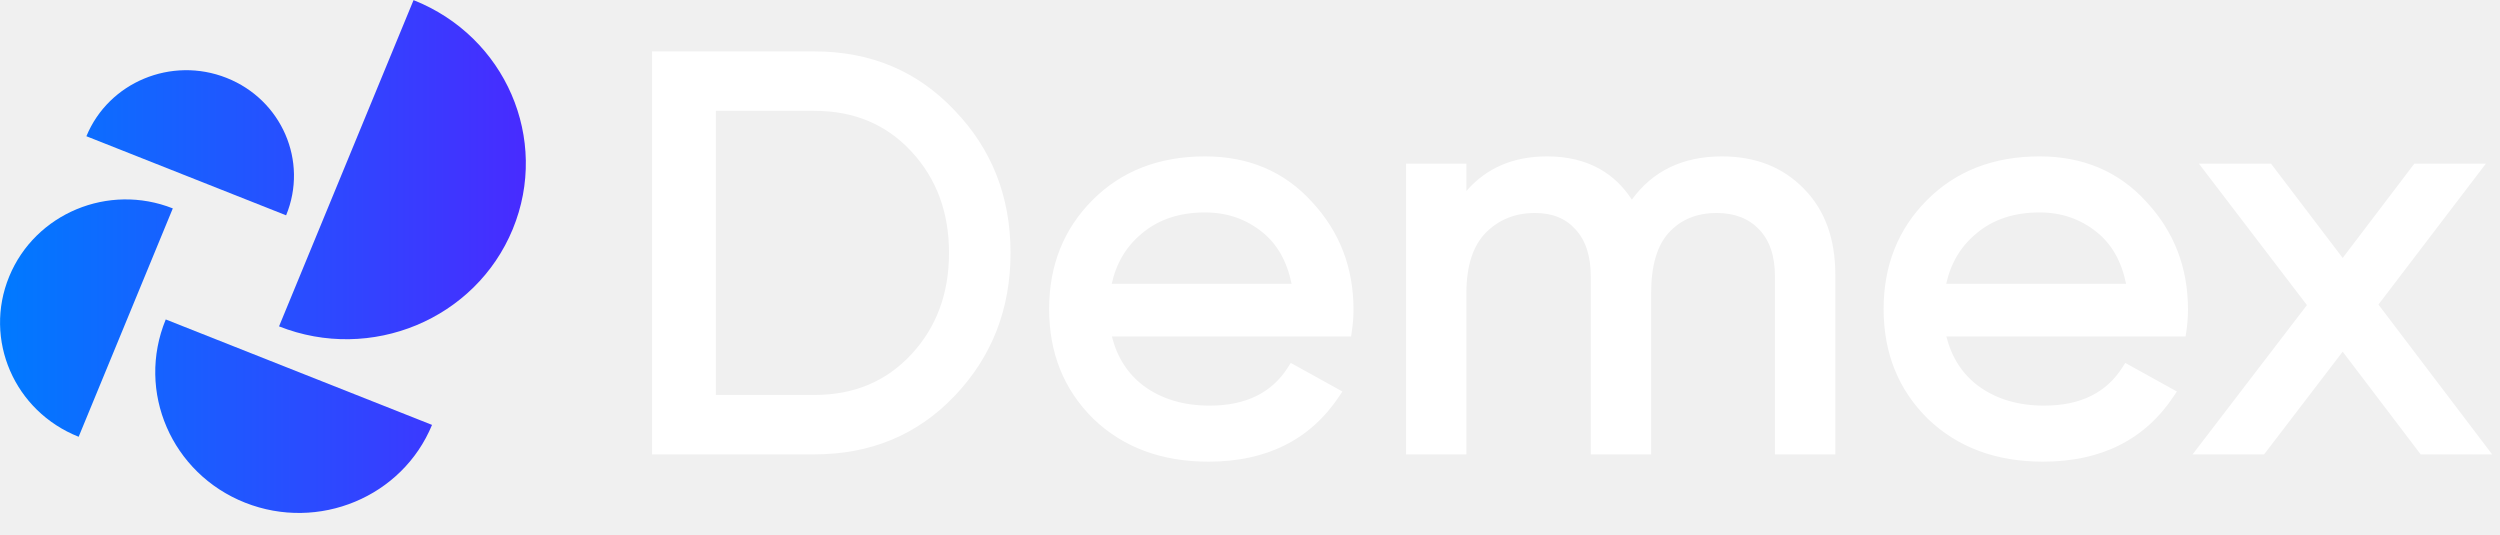
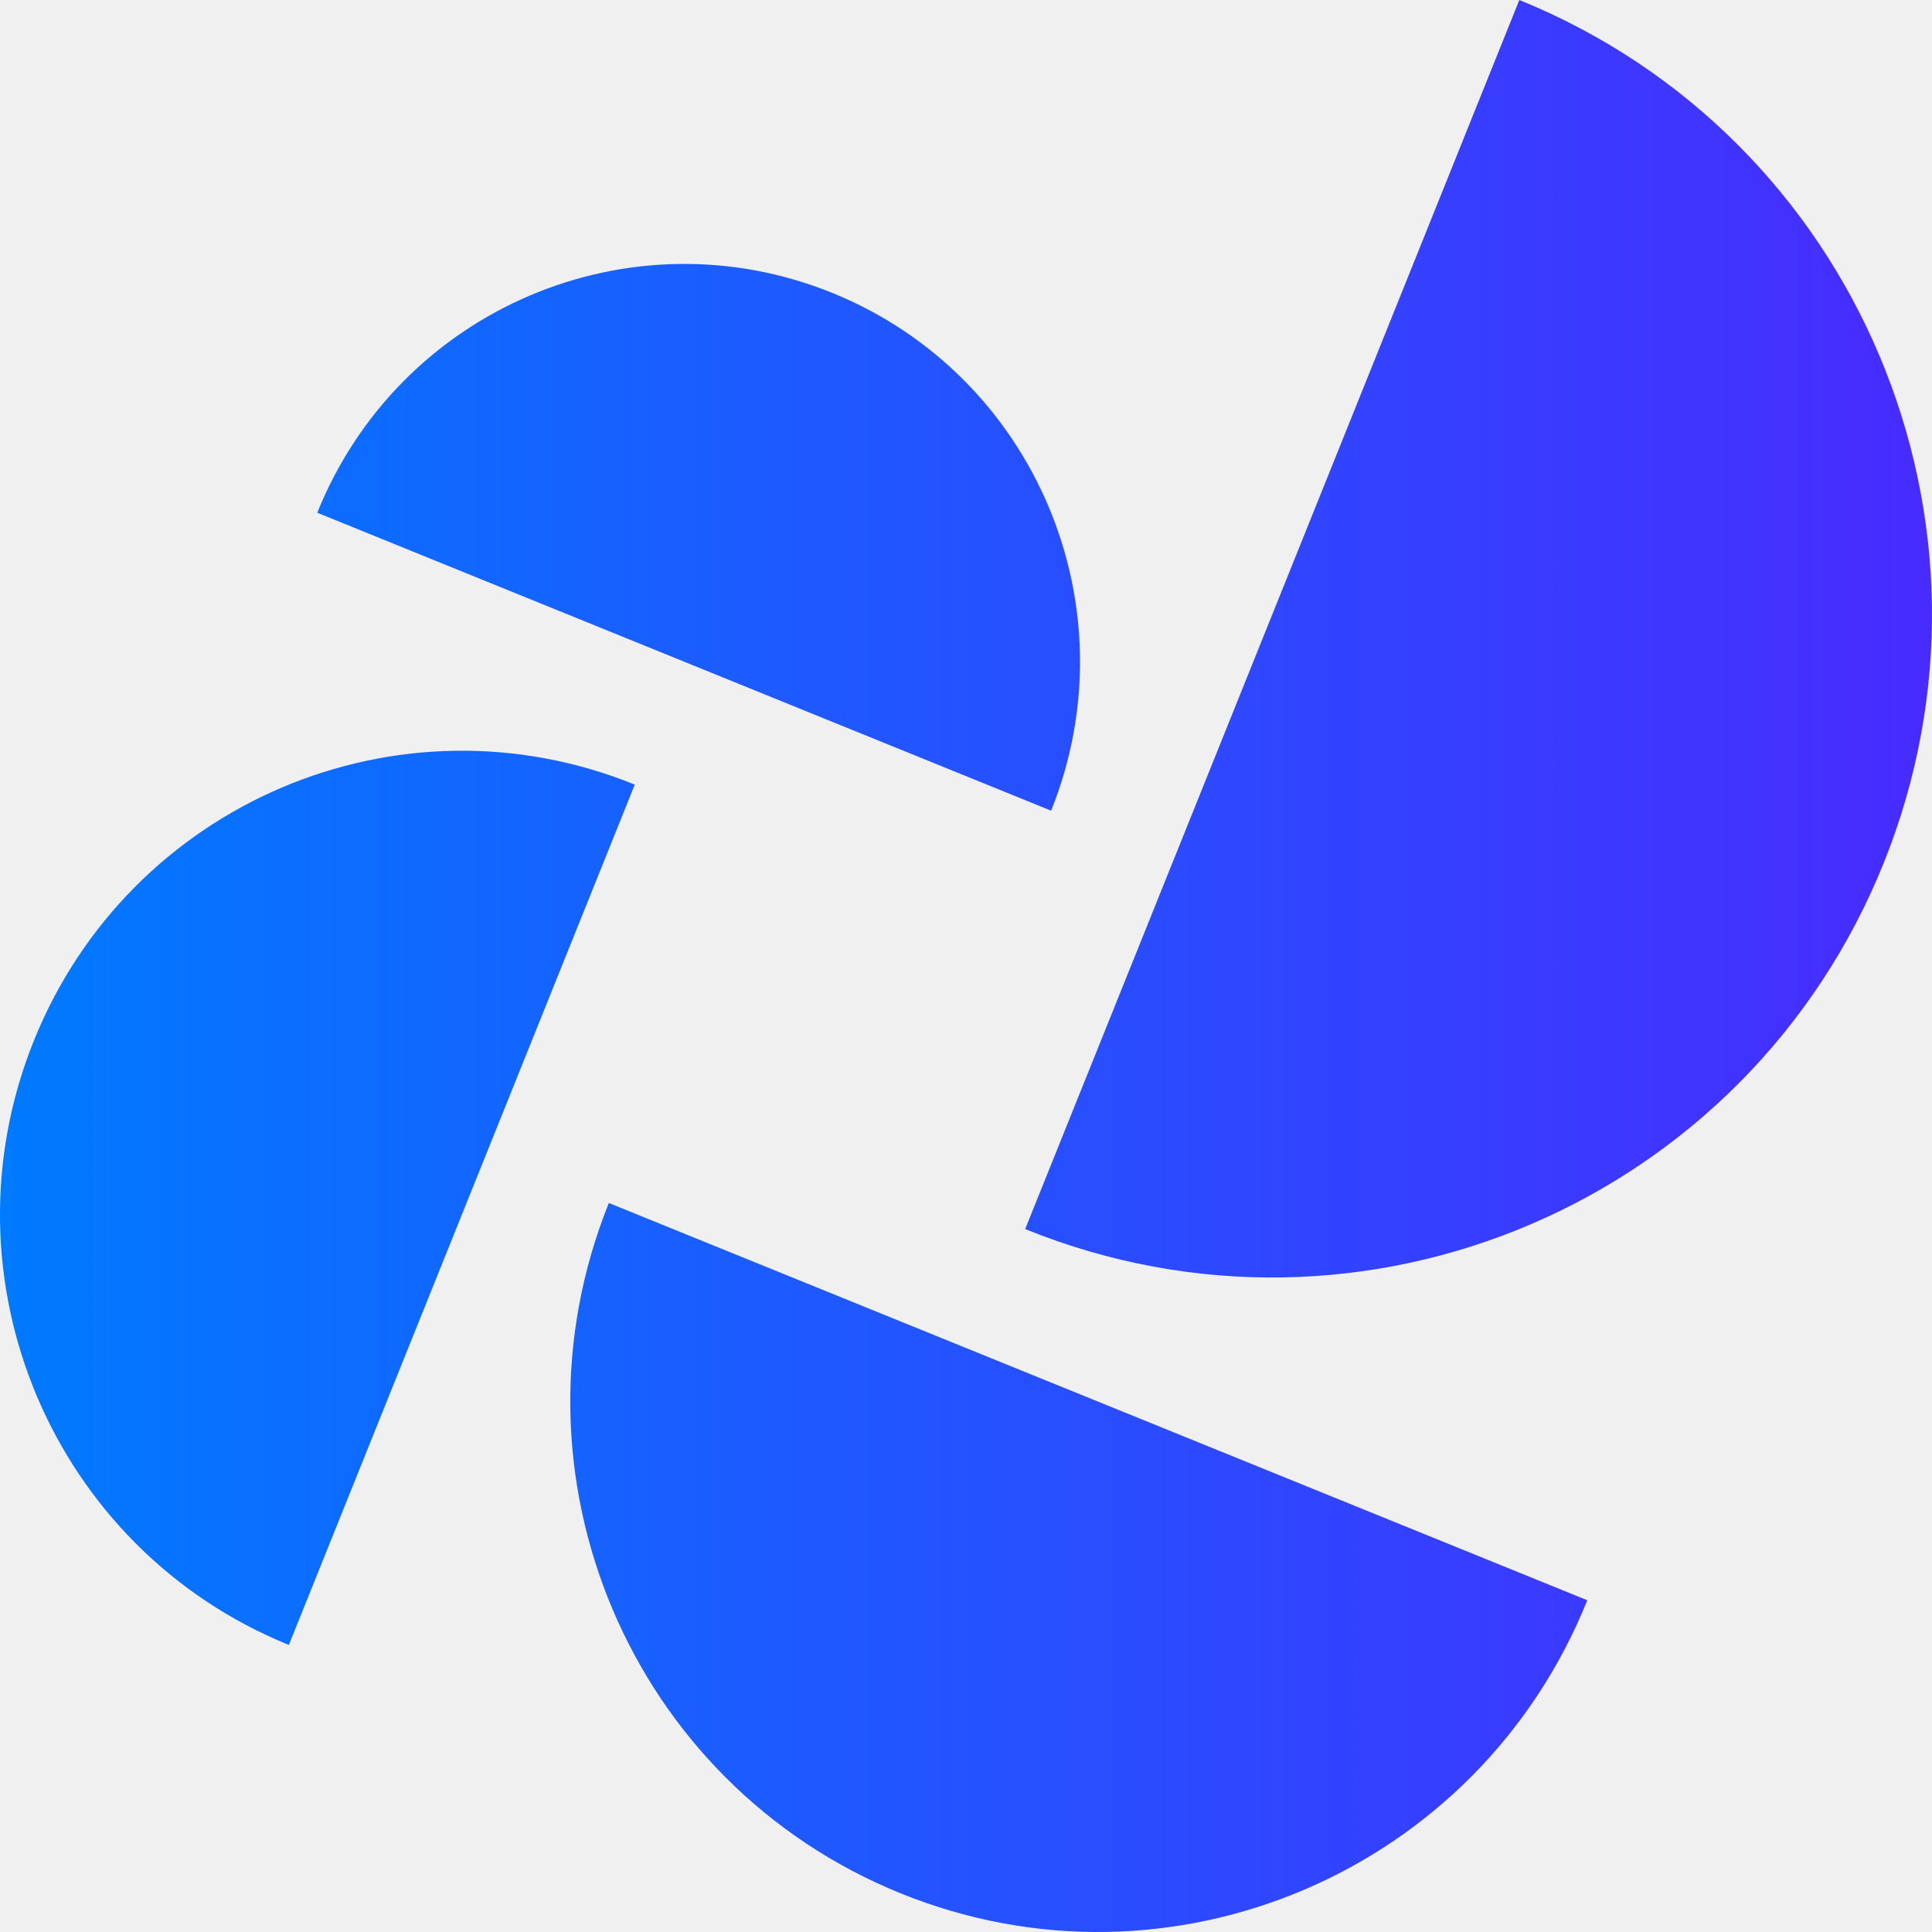
- <svg xmlns="http://www.w3.org/2000/svg" width="117" height="25" viewBox="0 0 117 25" fill="none">
-   <path d="M0.432 12.938C-0.785 15.889 0.67 19.248 3.681 20.441L8.087 9.753C5.076 8.561 1.648 9.987 0.432 12.938Z" fill="url(#paint0_linear_7131_133926)" />
-   <path d="M7.757 14.95C6.366 18.323 8.029 22.162 11.47 23.525C14.912 24.888 18.829 23.258 20.219 19.885L7.757 14.95Z" fill="url(#paint1_linear_7131_133926)" />
-   <path d="M19.354 0.006C23.655 1.71 25.734 6.508 23.996 10.725C22.258 14.941 17.361 16.978 13.059 15.274L19.354 0.006Z" fill="url(#paint2_linear_7131_133926)" />
-   <path d="M4.043 6.376C5.086 3.846 8.024 2.624 10.605 3.646C13.186 4.668 14.433 7.547 13.39 10.077L4.043 6.376Z" fill="url(#paint3_linear_7131_133926)" />
-   <path fill-rule="evenodd" clip-rule="evenodd" d="M30.516 21.265V2.406H38.109C40.742 2.406 42.934 3.325 44.669 5.161C46.419 6.976 47.293 9.206 47.293 11.835C47.293 14.466 46.419 16.704 44.669 18.537C42.934 20.355 40.741 21.265 38.109 21.265H30.516ZM53.525 18.059C54.357 18.671 55.381 18.983 56.612 18.983C58.321 18.983 59.529 18.374 60.286 17.177L60.408 16.984L62.824 18.322L62.686 18.53C61.326 20.583 59.27 21.606 56.558 21.606C54.367 21.606 52.561 20.94 51.164 19.595L51.161 19.592C49.784 18.231 49.099 16.515 49.099 14.463C49.099 12.428 49.775 10.721 51.133 9.36C52.495 7.996 54.256 7.319 56.396 7.319C58.436 7.319 60.109 8.027 61.397 9.446C62.695 10.84 63.344 12.525 63.344 14.489C63.344 14.834 63.316 15.187 63.26 15.548L63.23 15.748H52.036C52.286 16.736 52.785 17.502 53.525 18.059ZM53.427 10.937C52.715 11.527 52.246 12.304 52.028 13.282H60.446C60.229 12.218 59.767 11.418 59.072 10.861C58.308 10.248 57.42 9.942 56.396 9.942C55.188 9.942 54.206 10.277 53.43 10.935L53.427 10.937ZM85.893 21.265H83.068V12.939C83.068 11.963 82.81 11.239 82.325 10.735C81.839 10.229 81.188 9.968 80.346 9.968C79.401 9.968 78.661 10.278 78.101 10.888C77.565 11.475 77.273 12.406 77.273 13.727V21.265H74.449V12.939C74.449 11.961 74.199 11.236 73.73 10.732L73.729 10.73L73.727 10.729C73.277 10.227 72.657 9.968 71.834 9.968C70.909 9.968 70.147 10.277 69.53 10.895C68.942 11.5 68.627 12.43 68.627 13.727V21.265H65.803V7.66H68.627V8.939C69.562 7.86 70.826 7.319 72.4 7.319C73.341 7.319 74.168 7.512 74.871 7.909C75.47 8.247 75.97 8.727 76.371 9.343C77.349 7.994 78.764 7.319 80.588 7.319C82.154 7.319 83.441 7.821 84.426 8.836C85.412 9.836 85.893 11.186 85.893 12.86V21.265ZM92.58 18.059C93.411 18.671 94.435 18.983 95.666 18.983C97.376 18.983 98.583 18.374 99.34 17.177L99.462 16.984L101.878 18.322L101.74 18.53C100.38 20.583 98.325 21.606 95.612 21.606C93.421 21.606 91.616 20.94 90.218 19.595L90.216 19.592C88.838 18.231 88.153 16.515 88.153 14.463C88.153 12.428 88.829 10.721 90.187 9.36C91.549 7.996 93.31 7.319 95.451 7.319C97.49 7.319 99.164 8.027 100.451 9.446C101.75 10.84 102.398 12.525 102.398 14.489C102.398 14.834 102.37 15.187 102.315 15.548L102.284 15.748H91.09C91.341 16.736 91.839 17.502 92.58 18.059ZM92.484 10.935L92.482 10.937C91.769 11.527 91.301 12.304 91.082 13.282H99.501C99.284 12.218 98.821 11.418 98.126 10.861C97.362 10.248 96.474 9.942 95.451 9.942C94.243 9.942 93.26 10.277 92.484 10.935ZM116.633 21.265H113.288L109.637 16.458L105.96 21.265H102.613L107.964 14.278L102.91 7.66H106.284L109.638 12.072L112.991 7.66H116.338L111.311 14.253L116.633 21.265ZM38.109 18.484C39.967 18.484 41.472 17.852 42.645 16.59C43.822 15.325 44.414 13.745 44.414 11.835C44.414 9.926 43.822 8.346 42.645 7.08C41.472 5.819 39.967 5.187 38.109 5.187H33.502V18.484H38.109Z" fill="white" />
+ <svg xmlns="http://www.w3.org/2000/svg" width="103" height="103" viewBox="0 0 103 103" fill="none">
+   <path d="M1.799 55.498C-3.294 68.164 2.796 82.58 15.4 87.697L33.842 41.83C21.237 36.713 6.891 42.832 1.799 55.498Z" fill="url(#paint0_linear_52368_151471)" />
+   <path d="M32.459 64.135C26.639 78.61 33.598 95.086 48.003 100.934C62.408 106.783 78.803 99.789 84.623 85.314L32.459 64.135Z" fill="url(#paint1_linear_52368_151471)" />
+   <path d="M81 0C99.006 7.31 107.705 27.905 100.43 45.999C93.155 64.093 72.661 72.835 54.655 65.525L81 0Z" fill="url(#paint2_linear_52368_151471)" />
+   <path d="M16.914 27.336C21.279 16.479 33.576 11.234 44.38 15.62C55.183 20.007 60.403 32.363 56.038 43.22L16.914 27.336Z" fill="url(#paint3_linear_52368_151471)" />
  <defs>
-     <linearGradient id="paint0_linear_7131_133926" x1="24.61" y1="12.006" x2="0.002" y2="12.006" gradientUnits="userSpaceOnUse">
+     <linearGradient id="paint0_linear_52368_151471" x1="103" y1="51.5" x2="1.35521e-06" y2="51.5" gradientUnits="userSpaceOnUse">
      <stop stop-color="#482BFF" />
      <stop offset="1" stop-color="#007AFF" />
    </linearGradient>
-     <linearGradient id="paint1_linear_7131_133926" x1="24.61" y1="12.006" x2="0.002" y2="12.006" gradientUnits="userSpaceOnUse">
+     <linearGradient id="paint1_linear_52368_151471" x1="103" y1="51.5" x2="1.35521e-06" y2="51.5" gradientUnits="userSpaceOnUse">
      <stop stop-color="#482BFF" />
      <stop offset="1" stop-color="#007AFF" />
    </linearGradient>
-     <linearGradient id="paint2_linear_7131_133926" x1="24.61" y1="12.006" x2="0.002" y2="12.006" gradientUnits="userSpaceOnUse">
+     <linearGradient id="paint2_linear_52368_151471" x1="103" y1="51.5" x2="1.35521e-06" y2="51.5" gradientUnits="userSpaceOnUse">
      <stop stop-color="#482BFF" />
      <stop offset="1" stop-color="#007AFF" />
    </linearGradient>
-     <linearGradient id="paint3_linear_7131_133926" x1="24.61" y1="12.006" x2="0.002" y2="12.006" gradientUnits="userSpaceOnUse">
+     <linearGradient id="paint3_linear_52368_151471" x1="103" y1="51.5" x2="1.35521e-06" y2="51.5" gradientUnits="userSpaceOnUse">
      <stop stop-color="#482BFF" />
      <stop offset="1" stop-color="#007AFF" />
    </linearGradient>
  </defs>
</svg>
